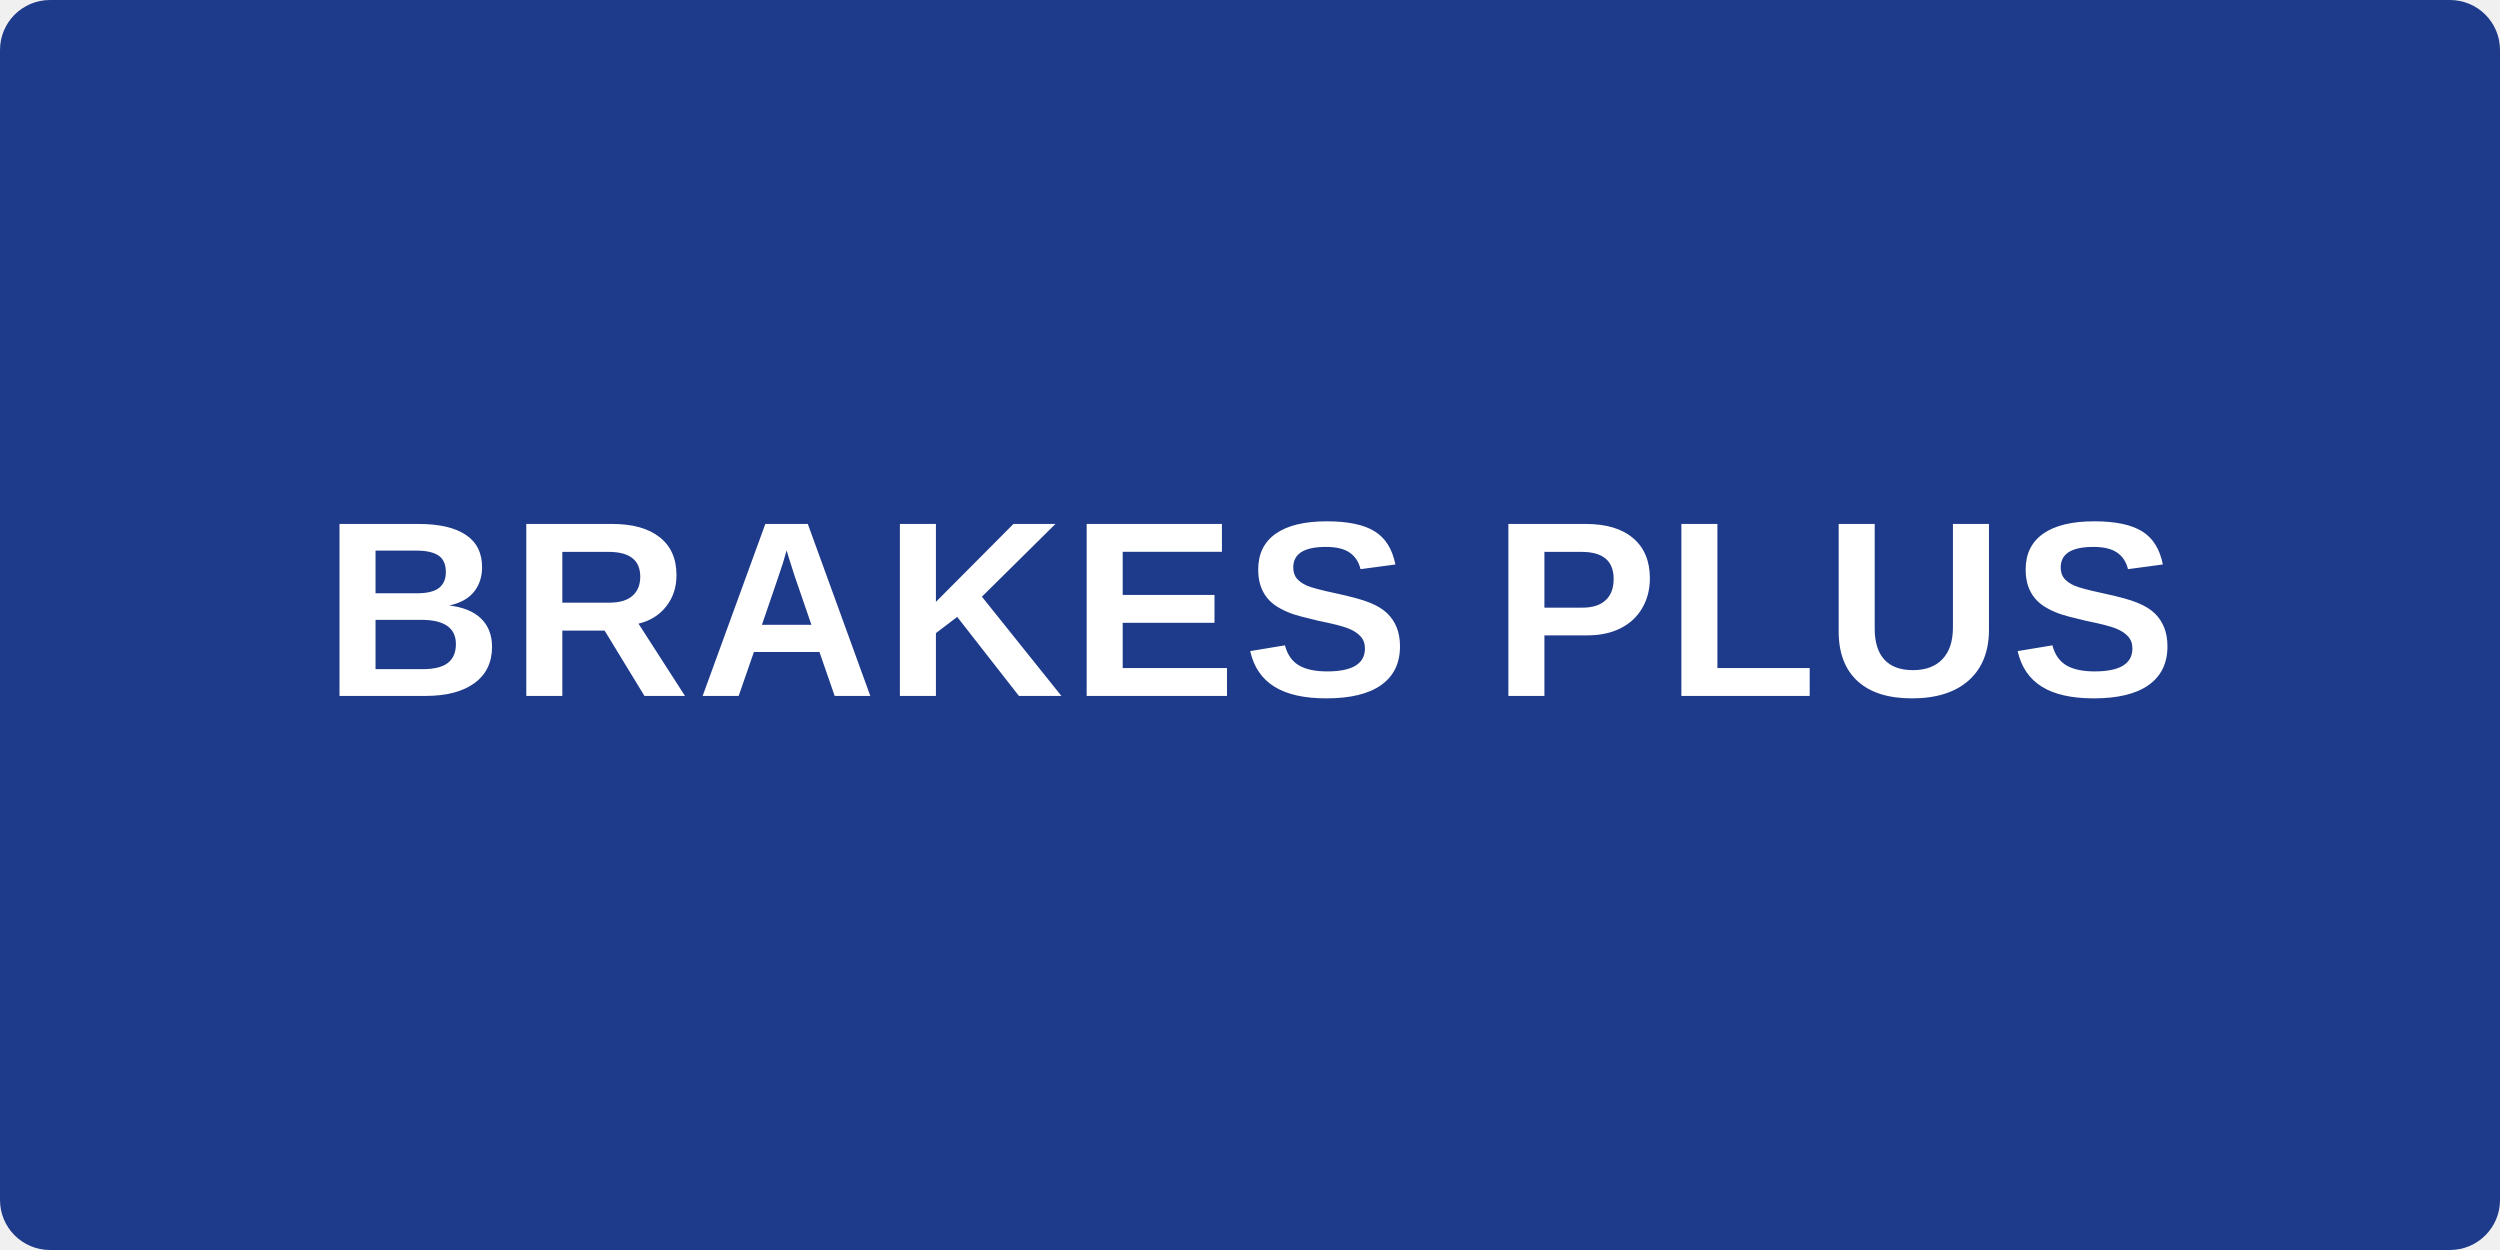
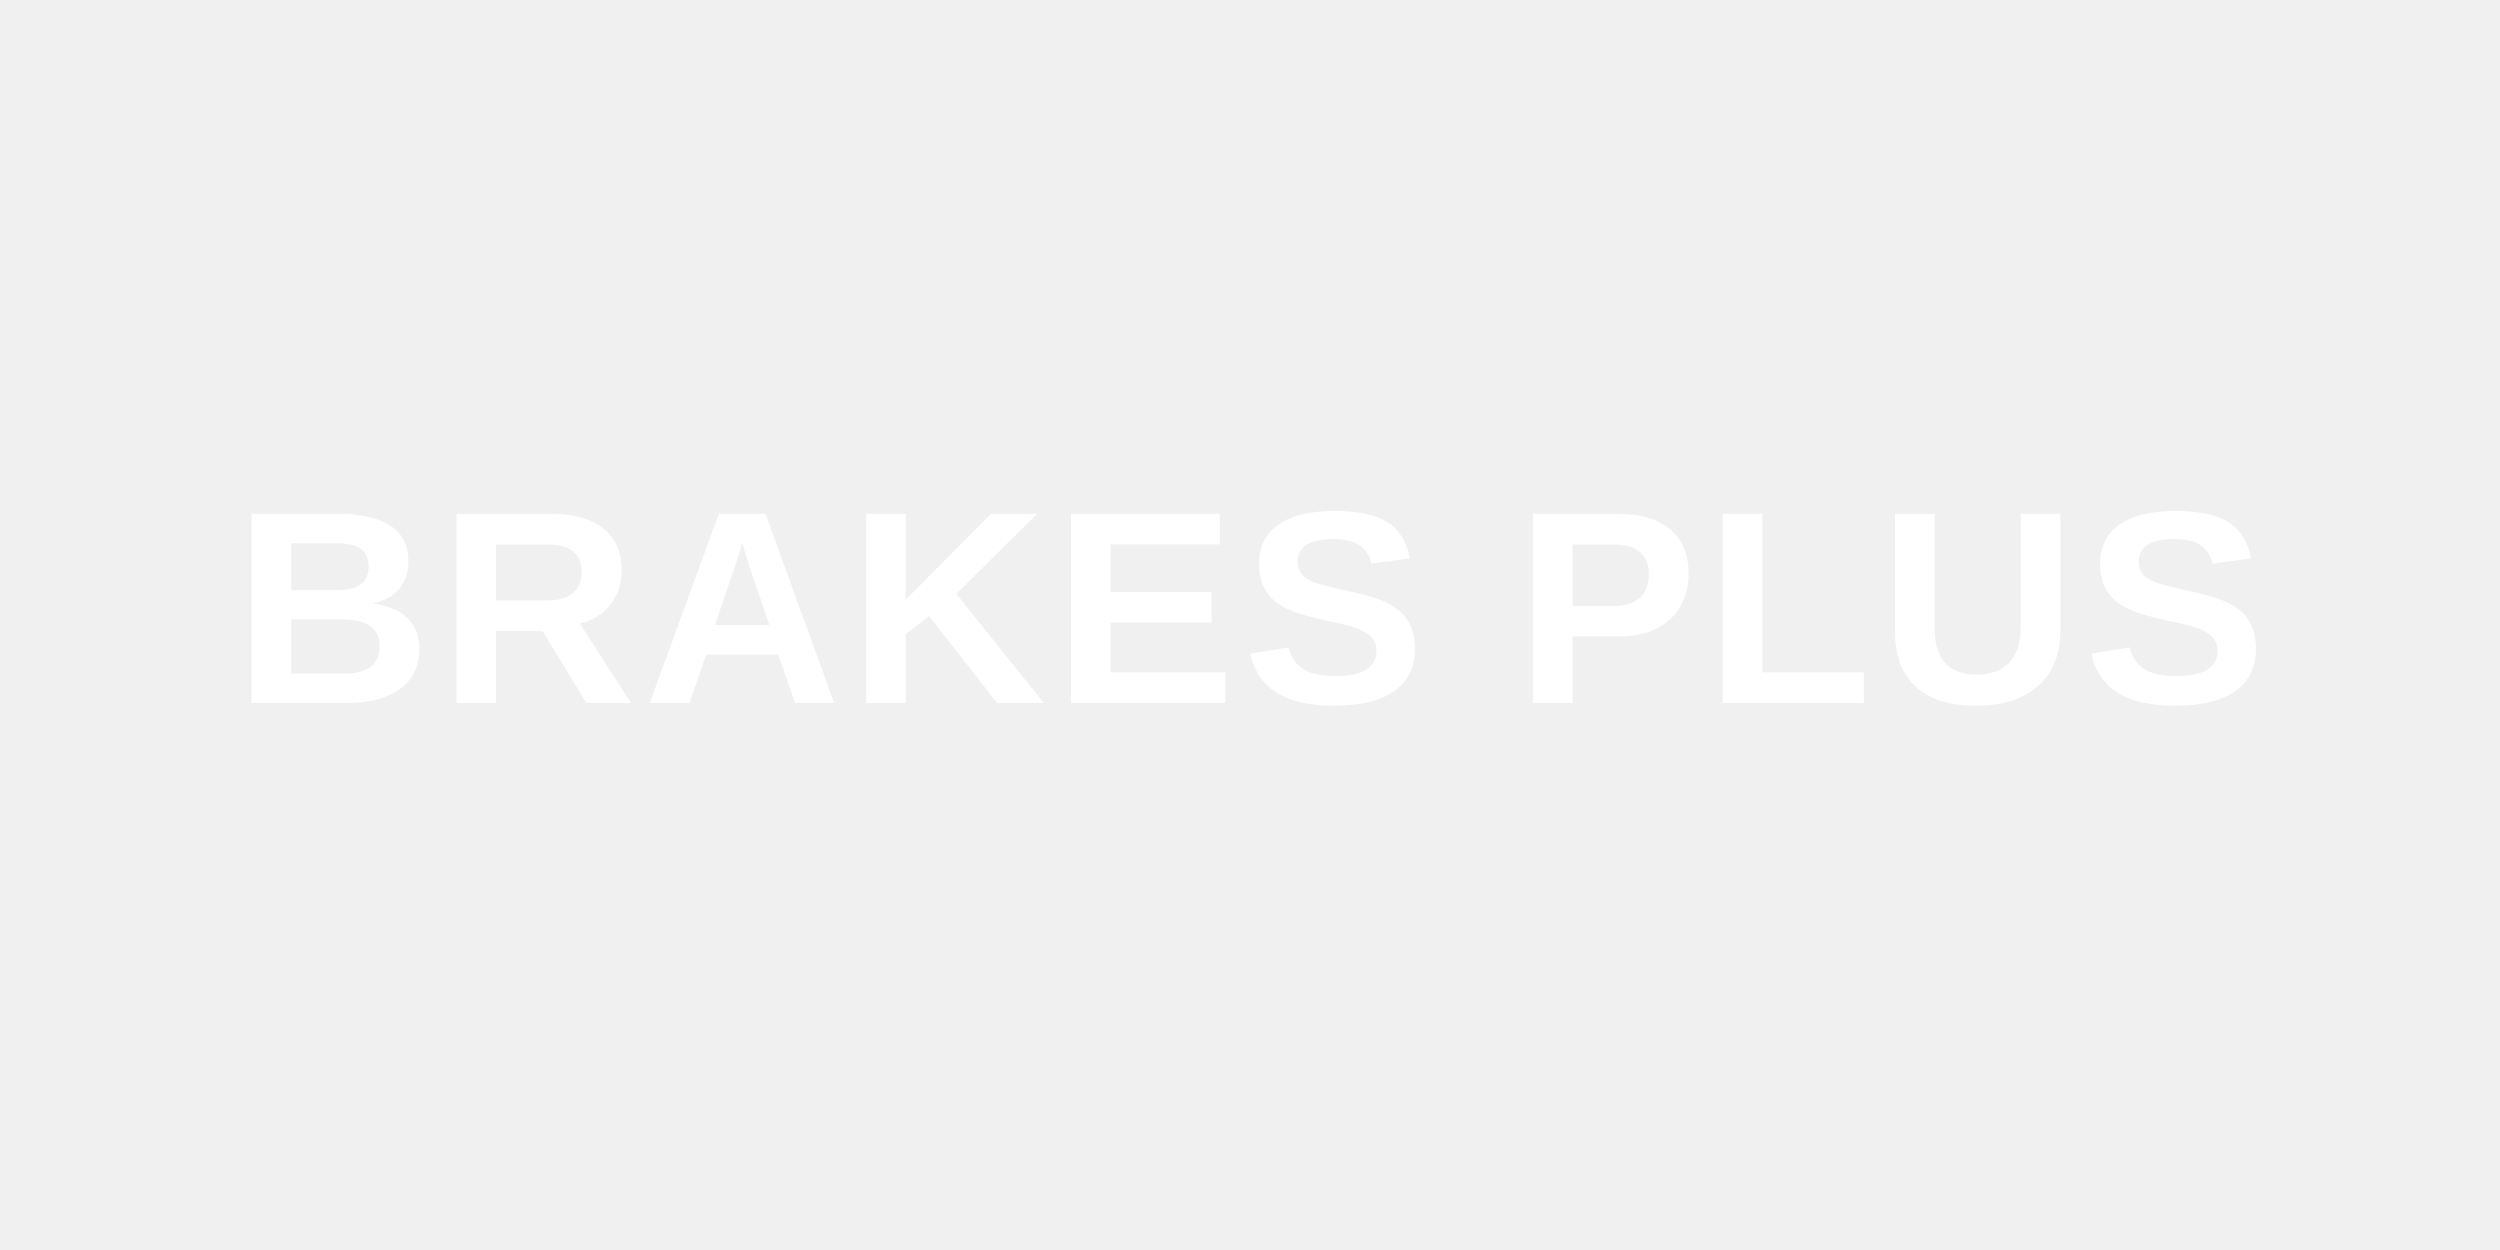
<svg xmlns="http://www.w3.org/2000/svg" width="400" height="200" viewBox="0 0 400 200">
-   <rect width="400" height="200" fill="#1E3A8A" rx="8" />
-   <text x="50%" y="50%" font-family="Arial, Helvetica, sans-serif" font-size="40" font-weight="700" fill="#FFFFFF" text-anchor="middle" dominant-baseline="middle" letter-spacing="1">BRAKES PLUS</text>
+   <text x="50%" y="50%" font-family="Arial, Helvetica, sans-serif" font-size="44" font-weight="700" fill="#FFFFFF" text-anchor="middle" dominant-baseline="middle" letter-spacing="1">BRAKES PLUS</text>
</svg>
